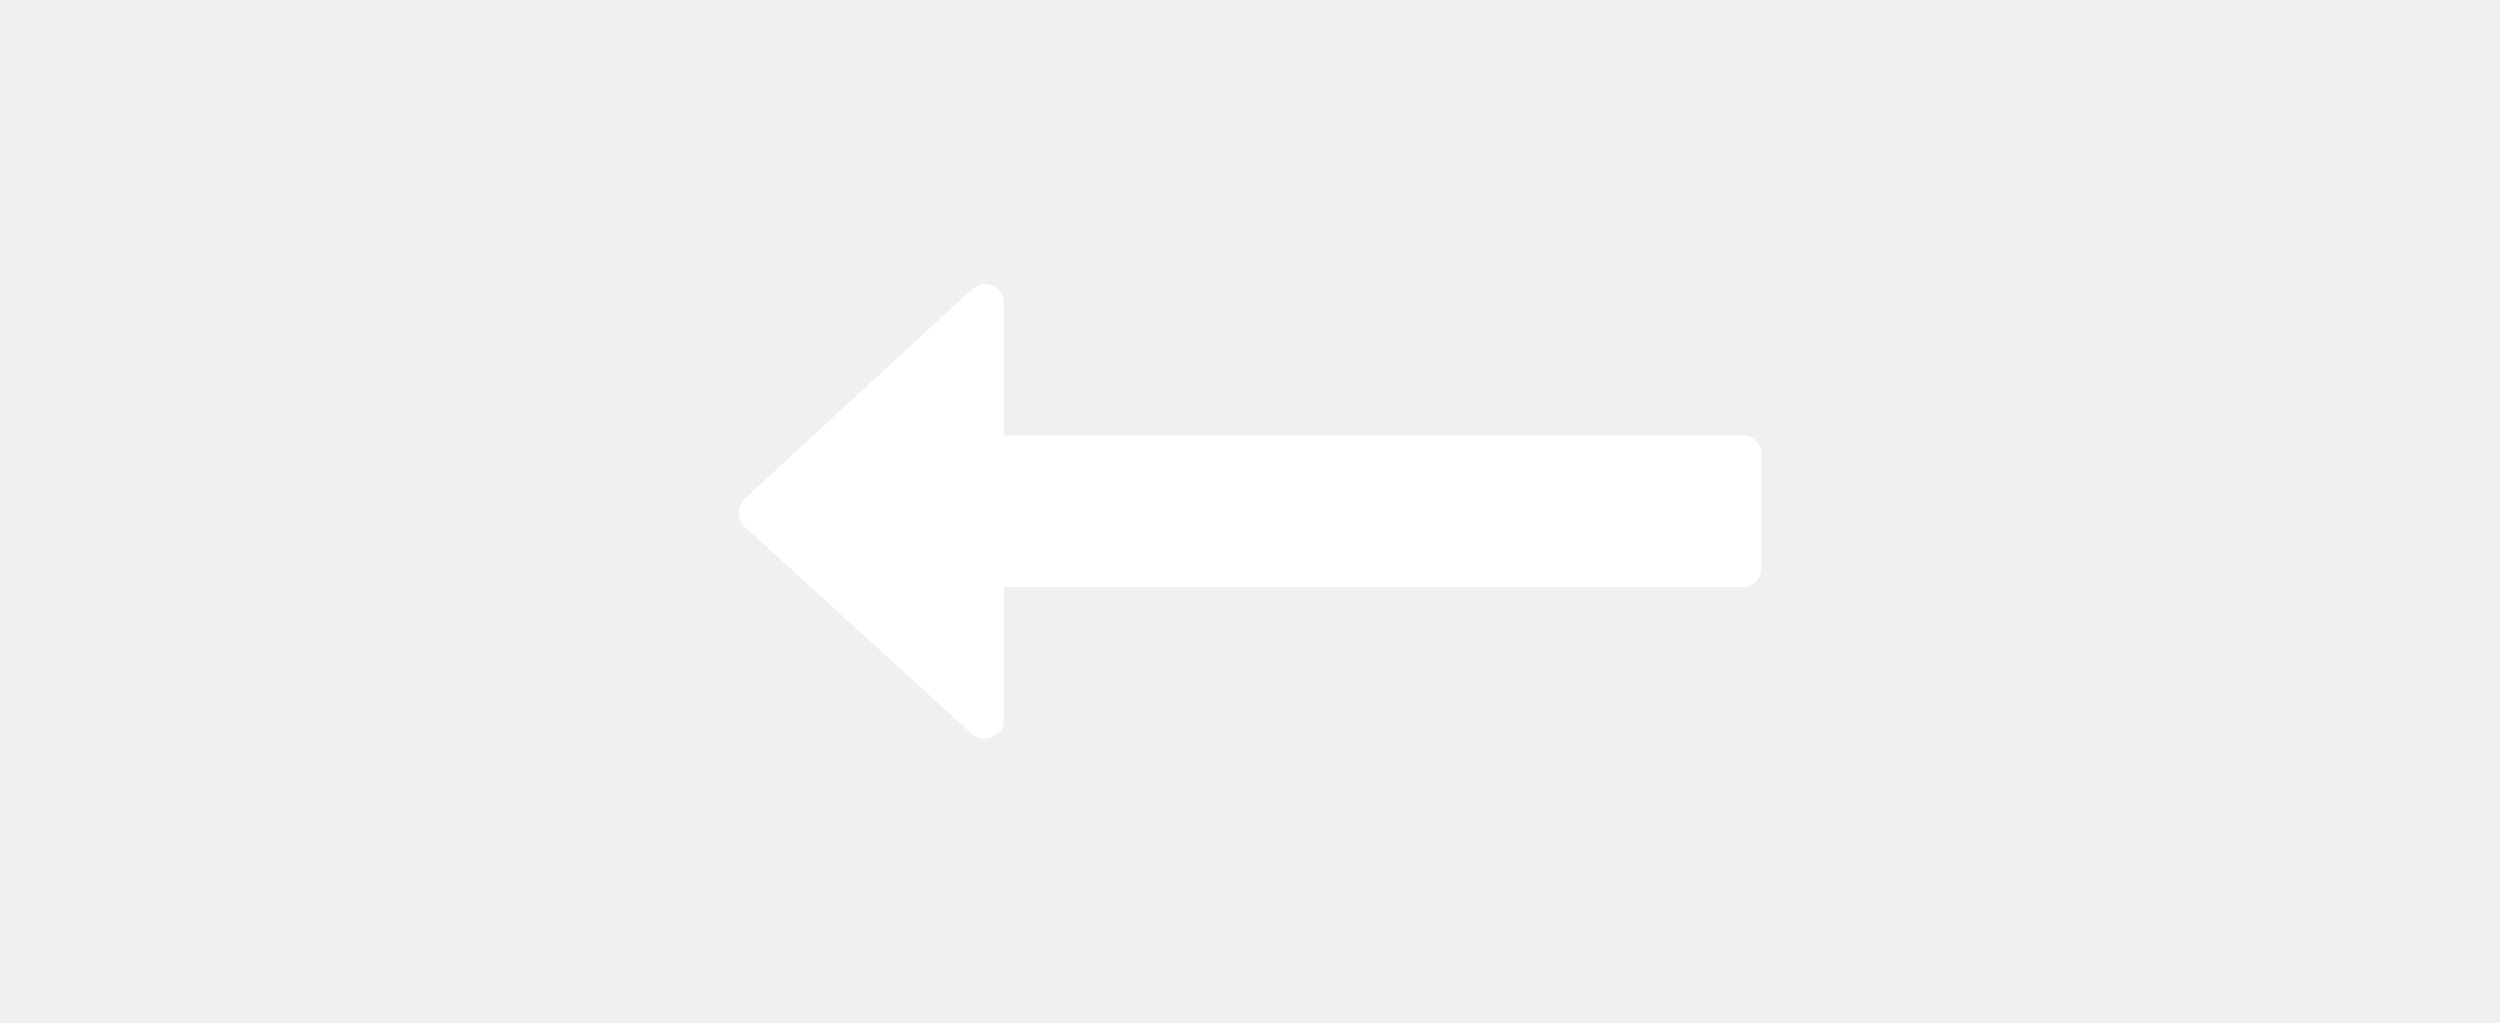
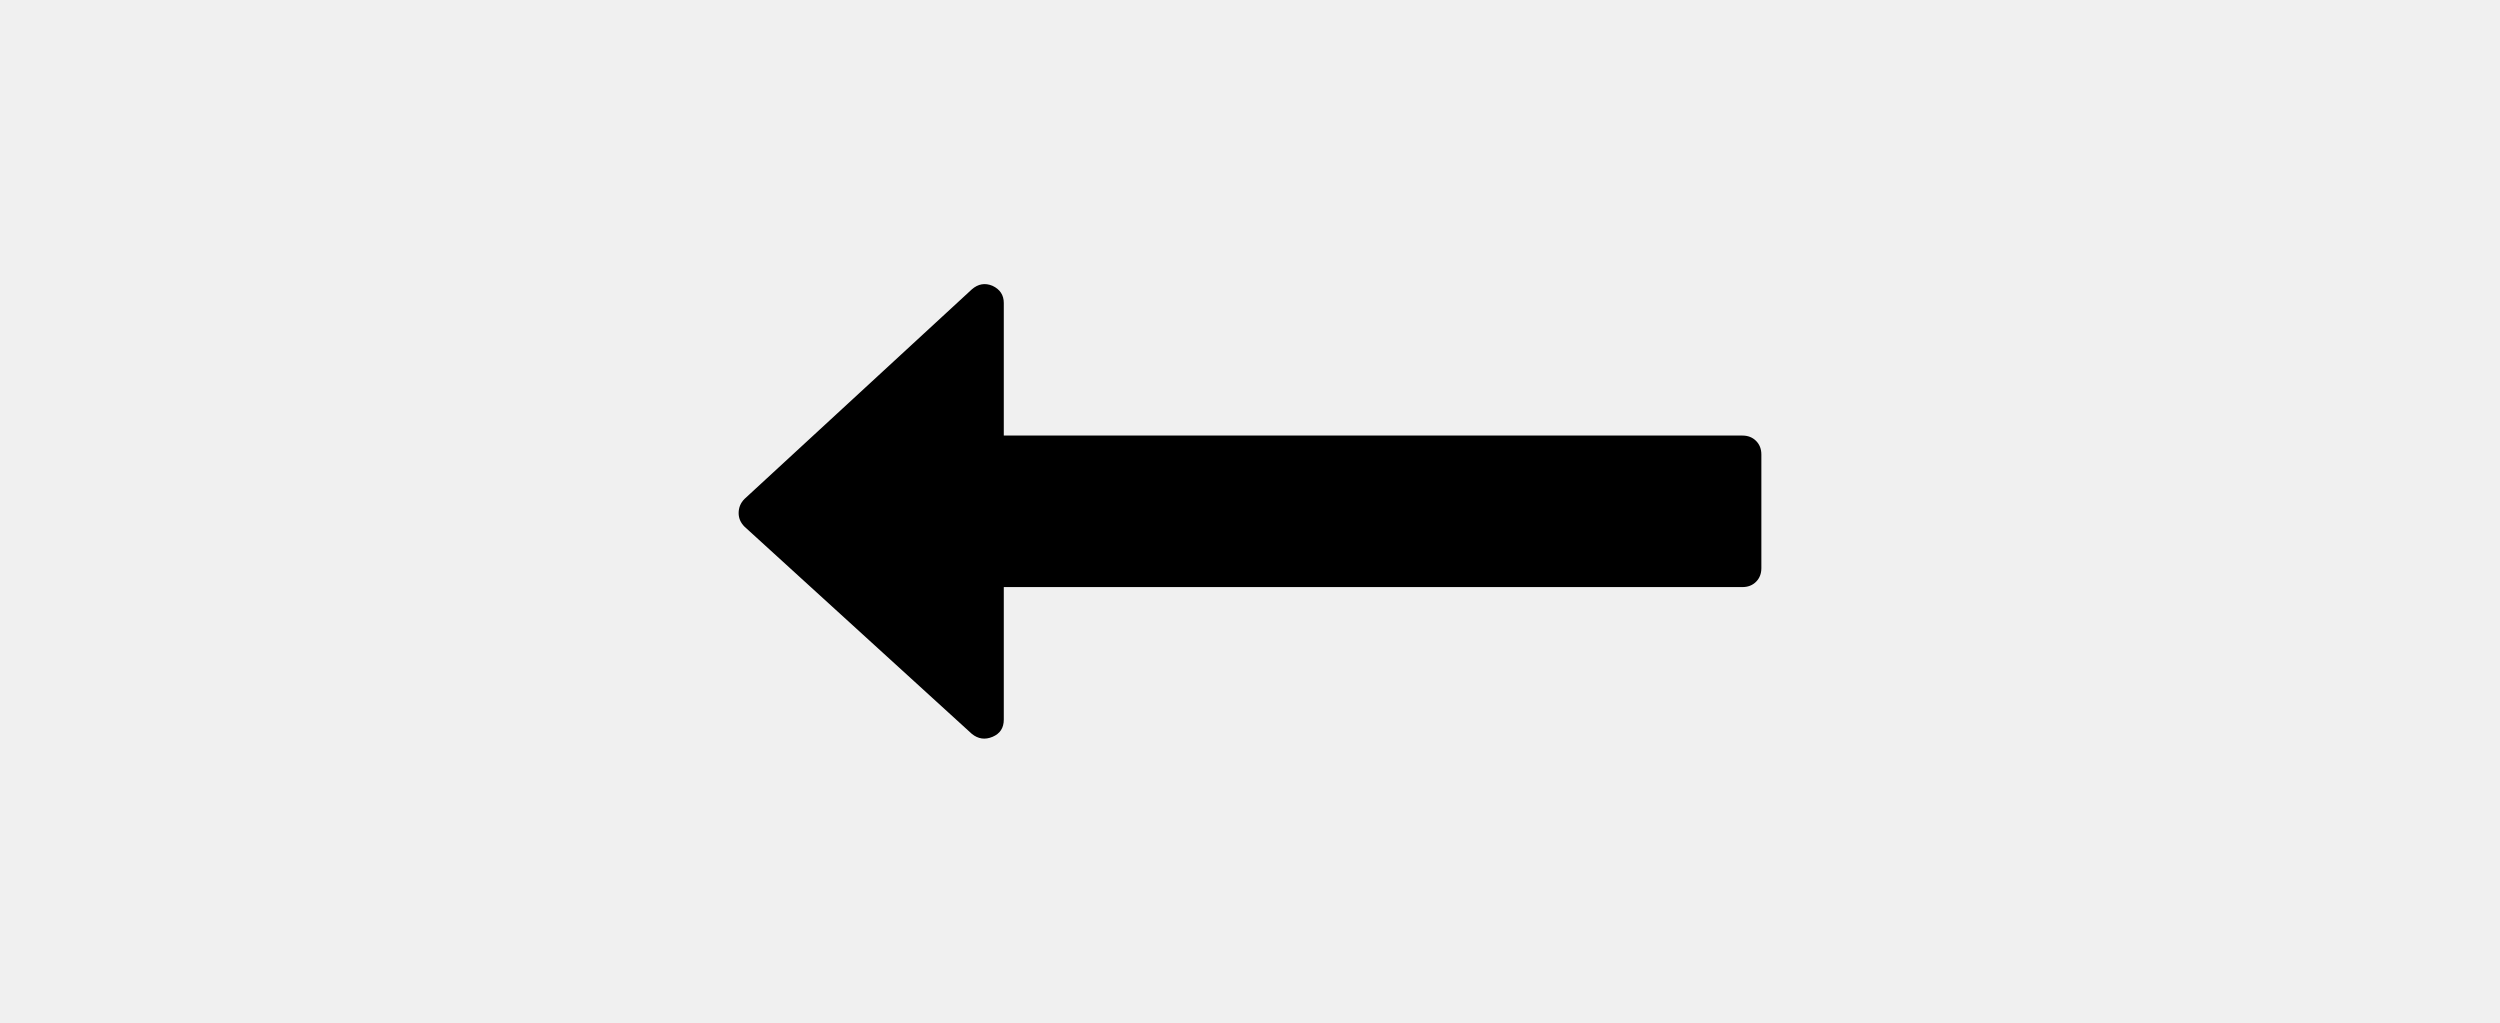
<svg xmlns="http://www.w3.org/2000/svg" version="1.1" id="Capa_1" x="0px" y="0px" width="44px" height="18px" viewBox="0 0 493.353 493.352" style="enable-background:new 0 0 493.353 493.352;" xml:space="preserve" class="">
  <g>
    <g>
-       <path d="M490.786,212.678c-1.718-1.713-3.901-2.568-6.57-2.568H127.907v-63.953c0-3.809-1.812-6.567-5.424-8.28   c-3.621-1.521-6.952-0.949-9.995,1.713L2.853,240.658C0.95,242.564,0,244.848,0,247.511c0,2.474,0.95,4.665,2.853,6.567   l109.636,99.928c3.046,2.474,6.377,2.956,9.995,1.427c3.612-1.52,5.424-4.278,5.424-8.278v-63.953h356.315   c2.663,0,4.854-0.859,6.564-2.567c1.711-1.711,2.566-3.897,2.566-6.563v-54.821C493.356,216.586,492.497,214.393,490.786,212.678z" data-original="#000000" class="active-path" data-old_color="#ffffff" fill="#ffffff" />
+       <path d="M490.786,212.678c-1.718-1.713-3.901-2.568-6.57-2.568H127.907v-63.953c0-3.809-1.812-6.567-5.424-8.28   c-3.621-1.521-6.952-0.949-9.995,1.713L2.853,240.658C0.95,242.564,0,244.848,0,247.511c0,2.474,0.95,4.665,2.853,6.567   l109.636,99.928c3.046,2.474,6.377,2.956,9.995,1.427c3.612-1.52,5.424-4.278,5.424-8.278v-63.953h356.315   c2.663,0,4.854-0.859,6.564-2.567c1.711-1.711,2.566-3.897,2.566-6.563v-54.821C493.356,216.586,492.497,214.393,490.786,212.678z" data-original="#000000" class="active-path" data-old_color="#ffffff" fill="#000000" />
    </g>
  </g>
</svg>
